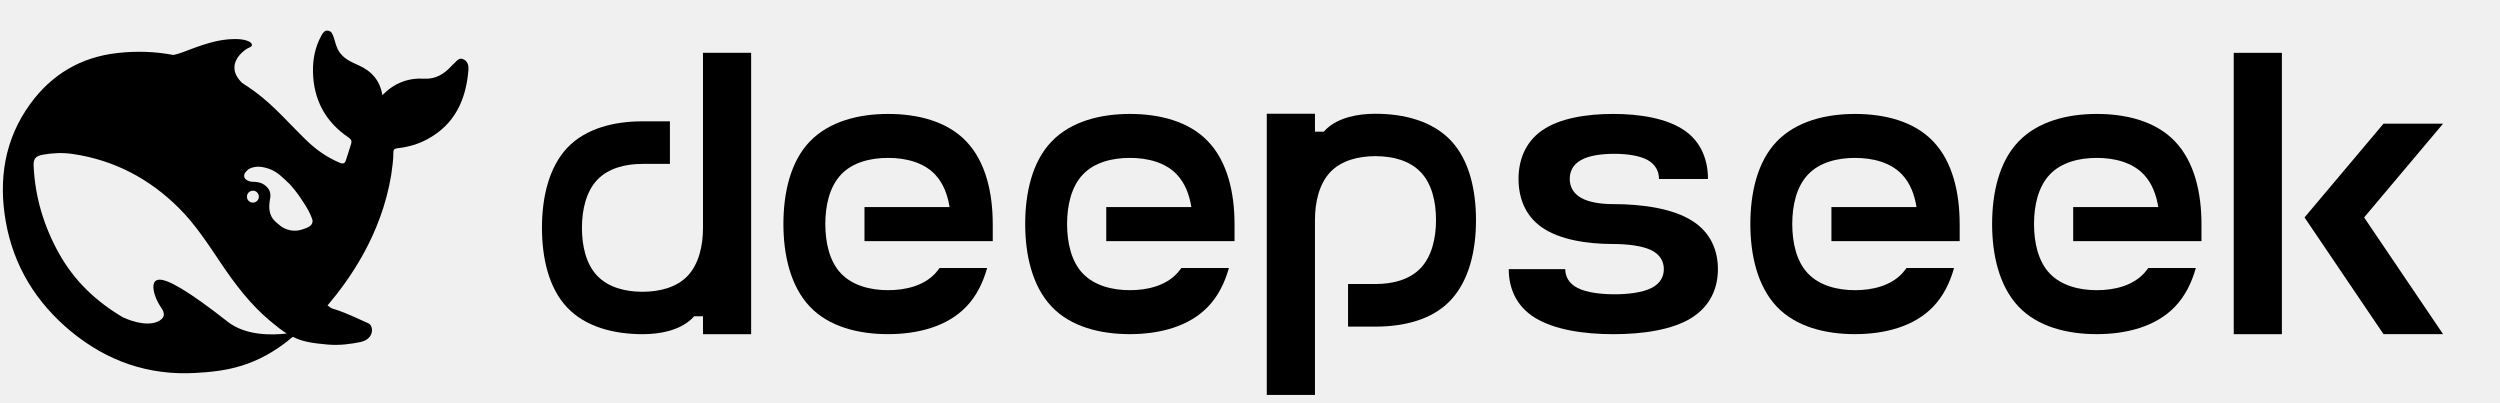
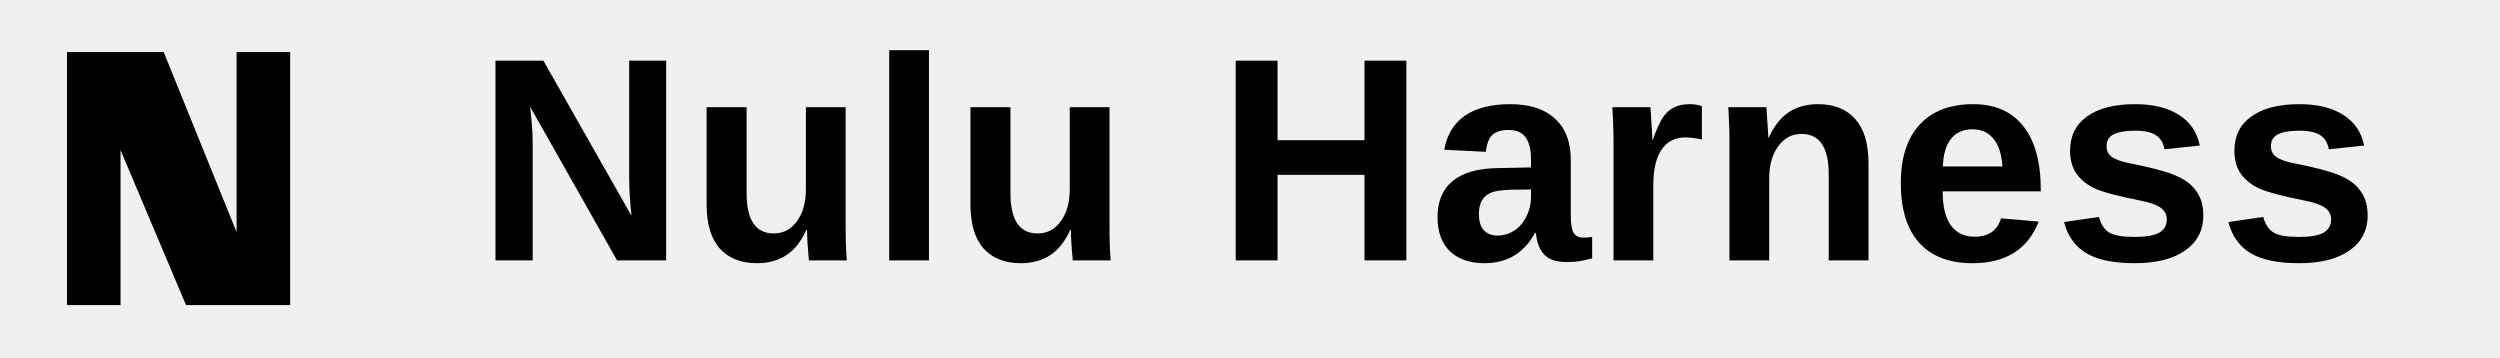
- <svg xmlns="http://www.w3.org/2000/svg" width="143" height="23" viewBox="0 0 143 23" fill="none">
-   <path d="M78.678 18.681H77.108V16.246H78.678C79.651 16.246 80.634 16.004 81.267 15.33C81.901 14.656 82.14 13.622 82.14 12.589C82.14 11.556 81.911 10.522 81.267 9.849C80.625 9.175 79.651 8.932 78.678 8.932C77.706 8.932 76.723 9.175 76.088 9.849C75.455 10.523 75.216 11.556 75.216 12.589V22.59H72.46V6.507H75.216V7.531H75.721C75.776 7.468 75.83 7.414 75.886 7.361C76.575 6.731 77.631 6.507 78.668 6.507C80.294 6.507 81.919 6.911 82.985 8.035C84.05 9.158 84.427 10.883 84.427 12.599C84.427 14.316 84.04 16.032 82.985 17.164C81.929 18.296 80.294 18.682 78.678 18.682V18.681Z" fill="currentColor" />
-   <path d="M36.749 6.94H38.319V9.375H36.749C35.775 9.375 34.793 9.618 34.159 10.291C33.526 10.965 33.287 11.999 33.287 13.032C33.287 14.065 33.517 15.099 34.159 15.773C34.802 16.446 35.775 16.689 36.749 16.689C37.722 16.689 38.705 16.446 39.339 15.773C39.972 15.099 40.211 14.065 40.211 13.032V3.022H42.965V19.115H40.211V18.091H39.706C39.65 18.153 39.596 18.208 39.54 18.261C38.851 18.89 37.795 19.115 36.758 19.115C35.132 19.115 33.507 18.711 32.442 17.588C31.377 16.465 31 14.739 31 13.023C31 11.307 31.386 9.591 32.442 8.459C33.507 7.336 35.132 6.94 36.749 6.94Z" fill="currentColor" />
-   <path d="M56.785 12.815V13.794H49.448V11.845H54.315C54.205 11.135 53.948 10.47 53.489 9.984C52.828 9.284 51.808 9.032 50.798 9.032C49.789 9.032 48.769 9.284 48.108 9.984C47.447 10.685 47.208 11.755 47.208 12.815C47.208 13.876 47.446 14.954 48.108 15.645C48.769 16.337 49.788 16.598 50.798 16.598C51.809 16.598 52.828 16.346 53.489 15.645C53.58 15.546 53.663 15.438 53.746 15.331H56.464C56.226 16.175 55.849 16.939 55.28 17.532C54.178 18.691 52.479 19.113 50.798 19.113C49.117 19.113 47.419 18.7 46.317 17.532C45.215 16.364 44.811 14.585 44.811 12.815C44.811 11.045 45.206 9.257 46.317 8.098C47.428 6.939 49.117 6.517 50.798 6.517C52.479 6.517 54.178 6.93 55.28 8.098C56.39 9.266 56.785 11.045 56.785 12.815V12.815Z" fill="currentColor" />
-   <path d="M70.615 12.815V13.794H63.278V11.845H68.145C68.034 11.135 67.778 10.47 67.318 9.984C66.657 9.284 65.638 9.032 64.628 9.032C63.618 9.032 62.598 9.284 61.937 9.984C61.276 10.685 61.037 11.755 61.037 12.815C61.037 13.876 61.276 14.954 61.937 15.645C62.598 16.337 63.618 16.598 64.628 16.598C65.638 16.598 66.657 16.346 67.318 15.645C67.41 15.546 67.493 15.438 67.575 15.331H70.294C70.055 16.175 69.678 16.939 69.109 17.532C68.007 18.691 66.308 19.113 64.628 19.113C62.948 19.113 61.248 18.7 60.147 17.532C59.045 16.364 58.641 14.585 58.641 12.815C58.641 11.045 59.036 9.257 60.147 8.098C61.258 6.939 62.947 6.517 64.628 6.517C66.309 6.517 68.007 6.93 69.109 8.098C70.22 9.266 70.615 11.045 70.615 12.815V12.815Z" fill="currentColor" />
-   <path d="M92.278 19.115C93.959 19.115 95.657 18.872 96.759 18.18C97.861 17.489 98.265 16.437 98.265 15.395C98.265 14.353 97.87 13.292 96.759 12.609C95.657 11.927 93.958 11.675 92.278 11.675C91.561 11.675 90.9 11.576 90.432 11.315C89.964 11.045 89.789 10.641 89.789 10.237C89.789 9.832 89.955 9.419 90.432 9.158C90.9 8.889 91.626 8.799 92.342 8.799C93.058 8.799 93.783 8.898 94.253 9.158C94.721 9.428 94.895 9.832 94.895 10.237H97.696C97.696 9.194 97.338 8.134 96.338 7.451C95.337 6.769 93.803 6.517 92.279 6.517C90.754 6.517 89.221 6.759 88.22 7.451C87.219 8.143 86.86 9.194 86.86 10.237C86.86 11.28 87.218 12.339 88.22 13.022C89.221 13.705 90.754 13.957 92.279 13.957C93.068 13.957 93.941 14.056 94.464 14.316C94.988 14.577 95.171 14.99 95.171 15.395C95.171 15.799 94.988 16.212 94.464 16.473C93.941 16.734 93.142 16.833 92.352 16.833C91.563 16.833 90.754 16.734 90.24 16.473C89.726 16.213 89.532 15.799 89.532 15.395H86.3C86.3 16.438 86.694 17.497 87.806 18.18C88.917 18.863 90.598 19.115 92.279 19.115H92.278Z" fill="currentColor" />
-   <path d="M112.094 12.815V13.794H104.757V11.845H109.624C109.514 11.135 109.257 10.47 108.798 9.984C108.136 9.284 107.117 9.032 106.106 9.032C105.095 9.032 104.077 9.284 103.416 9.984C102.755 10.685 102.517 11.755 102.517 12.815C102.517 13.876 102.755 14.954 103.416 15.645C104.077 16.337 105.097 16.598 106.106 16.598C107.116 16.598 108.136 16.346 108.798 15.645C108.889 15.546 108.972 15.438 109.054 15.331H111.772C111.533 16.175 111.157 16.939 110.588 17.532C109.486 18.691 107.787 19.113 106.106 19.113C104.425 19.113 102.727 18.7 101.625 17.532C100.524 16.364 100.12 14.585 100.12 12.815C100.12 11.045 100.515 9.257 101.625 8.098C102.737 6.939 104.427 6.517 106.106 6.517C107.786 6.517 109.486 6.93 110.588 8.098C111.699 9.266 112.093 11.045 112.093 12.815L112.094 12.815Z" fill="currentColor" />
-   <path d="M125.924 12.815V13.794H118.586V11.845H123.453C123.344 11.135 123.086 10.47 122.627 9.984C121.966 9.284 120.947 9.032 119.936 9.032C118.926 9.032 117.907 9.284 117.246 9.984C116.585 10.685 116.346 11.755 116.346 12.815C116.346 13.876 116.585 14.954 117.246 15.645C117.907 16.337 118.927 16.598 119.936 16.598C120.946 16.598 121.966 16.346 122.627 15.645C122.719 15.546 122.801 15.438 122.884 15.331H125.602C125.363 16.175 124.987 16.939 124.418 17.532C123.316 18.691 121.617 19.113 119.936 19.113C118.256 19.113 116.558 18.7 115.456 17.532C114.354 16.364 113.949 14.585 113.949 12.815C113.949 11.045 114.344 9.257 115.456 8.098C116.566 6.939 118.256 6.517 119.936 6.517C121.617 6.517 123.315 6.93 124.418 8.098C125.529 9.266 125.924 11.045 125.924 12.815V12.815Z" fill="currentColor" />
-   <path d="M130.524 3.022H127.77V19.115H130.524V3.022Z" fill="currentColor" />
-   <path d="M135.227 12.437L139.744 19.114H136.337L131.819 12.437L136.337 7.073H139.744L135.227 12.437Z" fill="currentColor" />
-   <g clip-path="url(#dsh-wordmark-clip)">
-     <path d="M26.517 3.395C26.235 3.257 26.114 3.52 25.949 3.653C25.892 3.697 25.845 3.753 25.797 3.805C25.385 4.245 24.903 4.534 24.274 4.5C23.354 4.448 22.568 4.737 21.873 5.441C21.726 4.573 21.235 4.055 20.489 3.723C20.099 3.551 19.703 3.377 19.43 3.002C19.239 2.735 19.186 2.437 19.091 2.143C19.03 1.966 18.97 1.785 18.766 1.754C18.544 1.72 18.457 1.905 18.37 2.061C18.023 2.695 17.889 3.395 17.902 4.103C17.932 5.697 18.605 6.966 19.942 7.868C20.094 7.972 20.133 8.075 20.085 8.227C19.994 8.538 19.886 8.84 19.79 9.151C19.729 9.349 19.638 9.393 19.426 9.306C18.692 8.999 18.058 8.546 17.498 7.998C16.548 7.078 15.688 6.063 14.616 5.269C14.364 5.083 14.113 4.91 13.852 4.746C12.758 3.684 13.995 2.812 14.282 2.708C14.581 2.6 14.386 2.229 13.418 2.233C12.45 2.237 11.565 2.562 10.436 2.993C10.271 3.058 10.097 3.105 9.92 3.145C8.895 2.95 7.832 2.907 6.721 3.032C4.629 3.265 2.958 4.254 1.73 5.943C0.254 7.972 -0.093 10.278 0.332 12.682C0.778 15.217 2.072 17.315 4.06 18.956C6.122 20.657 8.496 21.491 11.205 21.331C12.85 21.236 14.681 21.015 16.747 19.267C17.268 19.526 17.815 19.63 18.722 19.707C19.421 19.772 20.093 19.673 20.614 19.565C21.43 19.392 21.374 18.637 21.079 18.498C18.687 17.384 19.212 17.837 18.735 17.471C19.95 16.033 21.806 13.478 22.379 9.998C22.435 9.614 22.507 9.073 22.499 8.762C22.494 8.572 22.538 8.499 22.755 8.477C23.354 8.408 23.935 8.244 24.469 7.95C26.019 7.104 26.644 5.713 26.791 4.047C26.813 3.792 26.787 3.529 26.517 3.395ZM13.014 18.395C10.696 16.572 9.572 15.973 9.108 15.998C8.674 16.024 8.752 16.521 8.848 16.845C8.948 17.165 9.078 17.385 9.26 17.666C9.386 17.851 9.473 18.127 9.134 18.335C8.388 18.797 7.09 18.18 7.029 18.149C5.518 17.259 4.256 16.085 3.365 14.479C2.506 12.934 2.007 11.275 1.924 9.505C1.903 9.078 2.029 8.927 2.454 8.849C3.014 8.746 3.591 8.724 4.151 8.806C6.517 9.152 8.53 10.209 10.219 11.885C11.182 12.839 11.911 13.979 12.662 15.093C13.461 16.276 14.32 17.403 15.414 18.327C15.801 18.651 16.109 18.897 16.404 19.078C15.514 19.178 14.03 19.199 13.014 18.396V18.395ZM14.125 11.249C14.125 11.059 14.277 10.908 14.468 10.908C14.511 10.908 14.55 10.916 14.585 10.929C14.633 10.946 14.677 10.972 14.711 11.011C14.772 11.072 14.807 11.158 14.807 11.249C14.807 11.439 14.655 11.59 14.464 11.59C14.273 11.59 14.125 11.439 14.125 11.249ZM17.576 13.019C17.355 13.11 17.133 13.187 16.92 13.196C16.59 13.213 16.23 13.079 16.035 12.915C15.731 12.661 15.514 12.518 15.423 12.073C15.384 11.884 15.406 11.59 15.44 11.421C15.518 11.059 15.432 10.826 15.176 10.614C14.968 10.441 14.703 10.394 14.412 10.394C14.303 10.394 14.203 10.346 14.129 10.308C14.008 10.247 13.908 10.096 14.003 9.91C14.034 9.85 14.181 9.703 14.216 9.677C14.611 9.453 15.066 9.526 15.488 9.695C15.878 9.854 16.174 10.148 16.599 10.562C17.033 11.063 17.111 11.201 17.358 11.577C17.554 11.871 17.732 12.173 17.854 12.518C17.927 12.734 17.832 12.911 17.576 13.019Z" fill="currentColor" />
-   </g>
-   <defs>
-     <clipPath id="dsh-wordmark-clip">
-       <rect width="26.634" height="19.6" fill="white" transform="translate(0.163086 1.75)" />
-     </clipPath>
-   </defs>
+ <svg xmlns="http://www.w3.org/2000/svg" width="168" height="24" viewBox="0 0 168 24" fill="none">
+   <path d="M4.5 3.5h3.6v17H4.5zM15.9 3.5h3.6v17h-3.6zM7.6 3.5h3.4L15.9 15.6v4.9h-3.4L7.6 8.9z" fill="currentColor" />
+   <text x="32" y="17.5" fill="currentColor" font-family="system-ui, -apple-system, 'Segoe UI', 'Helvetica Neue', Arial, sans-serif" font-size="19.5" font-weight="600" letter-spacing="0.2">Nulu Harness</text>
</svg>
